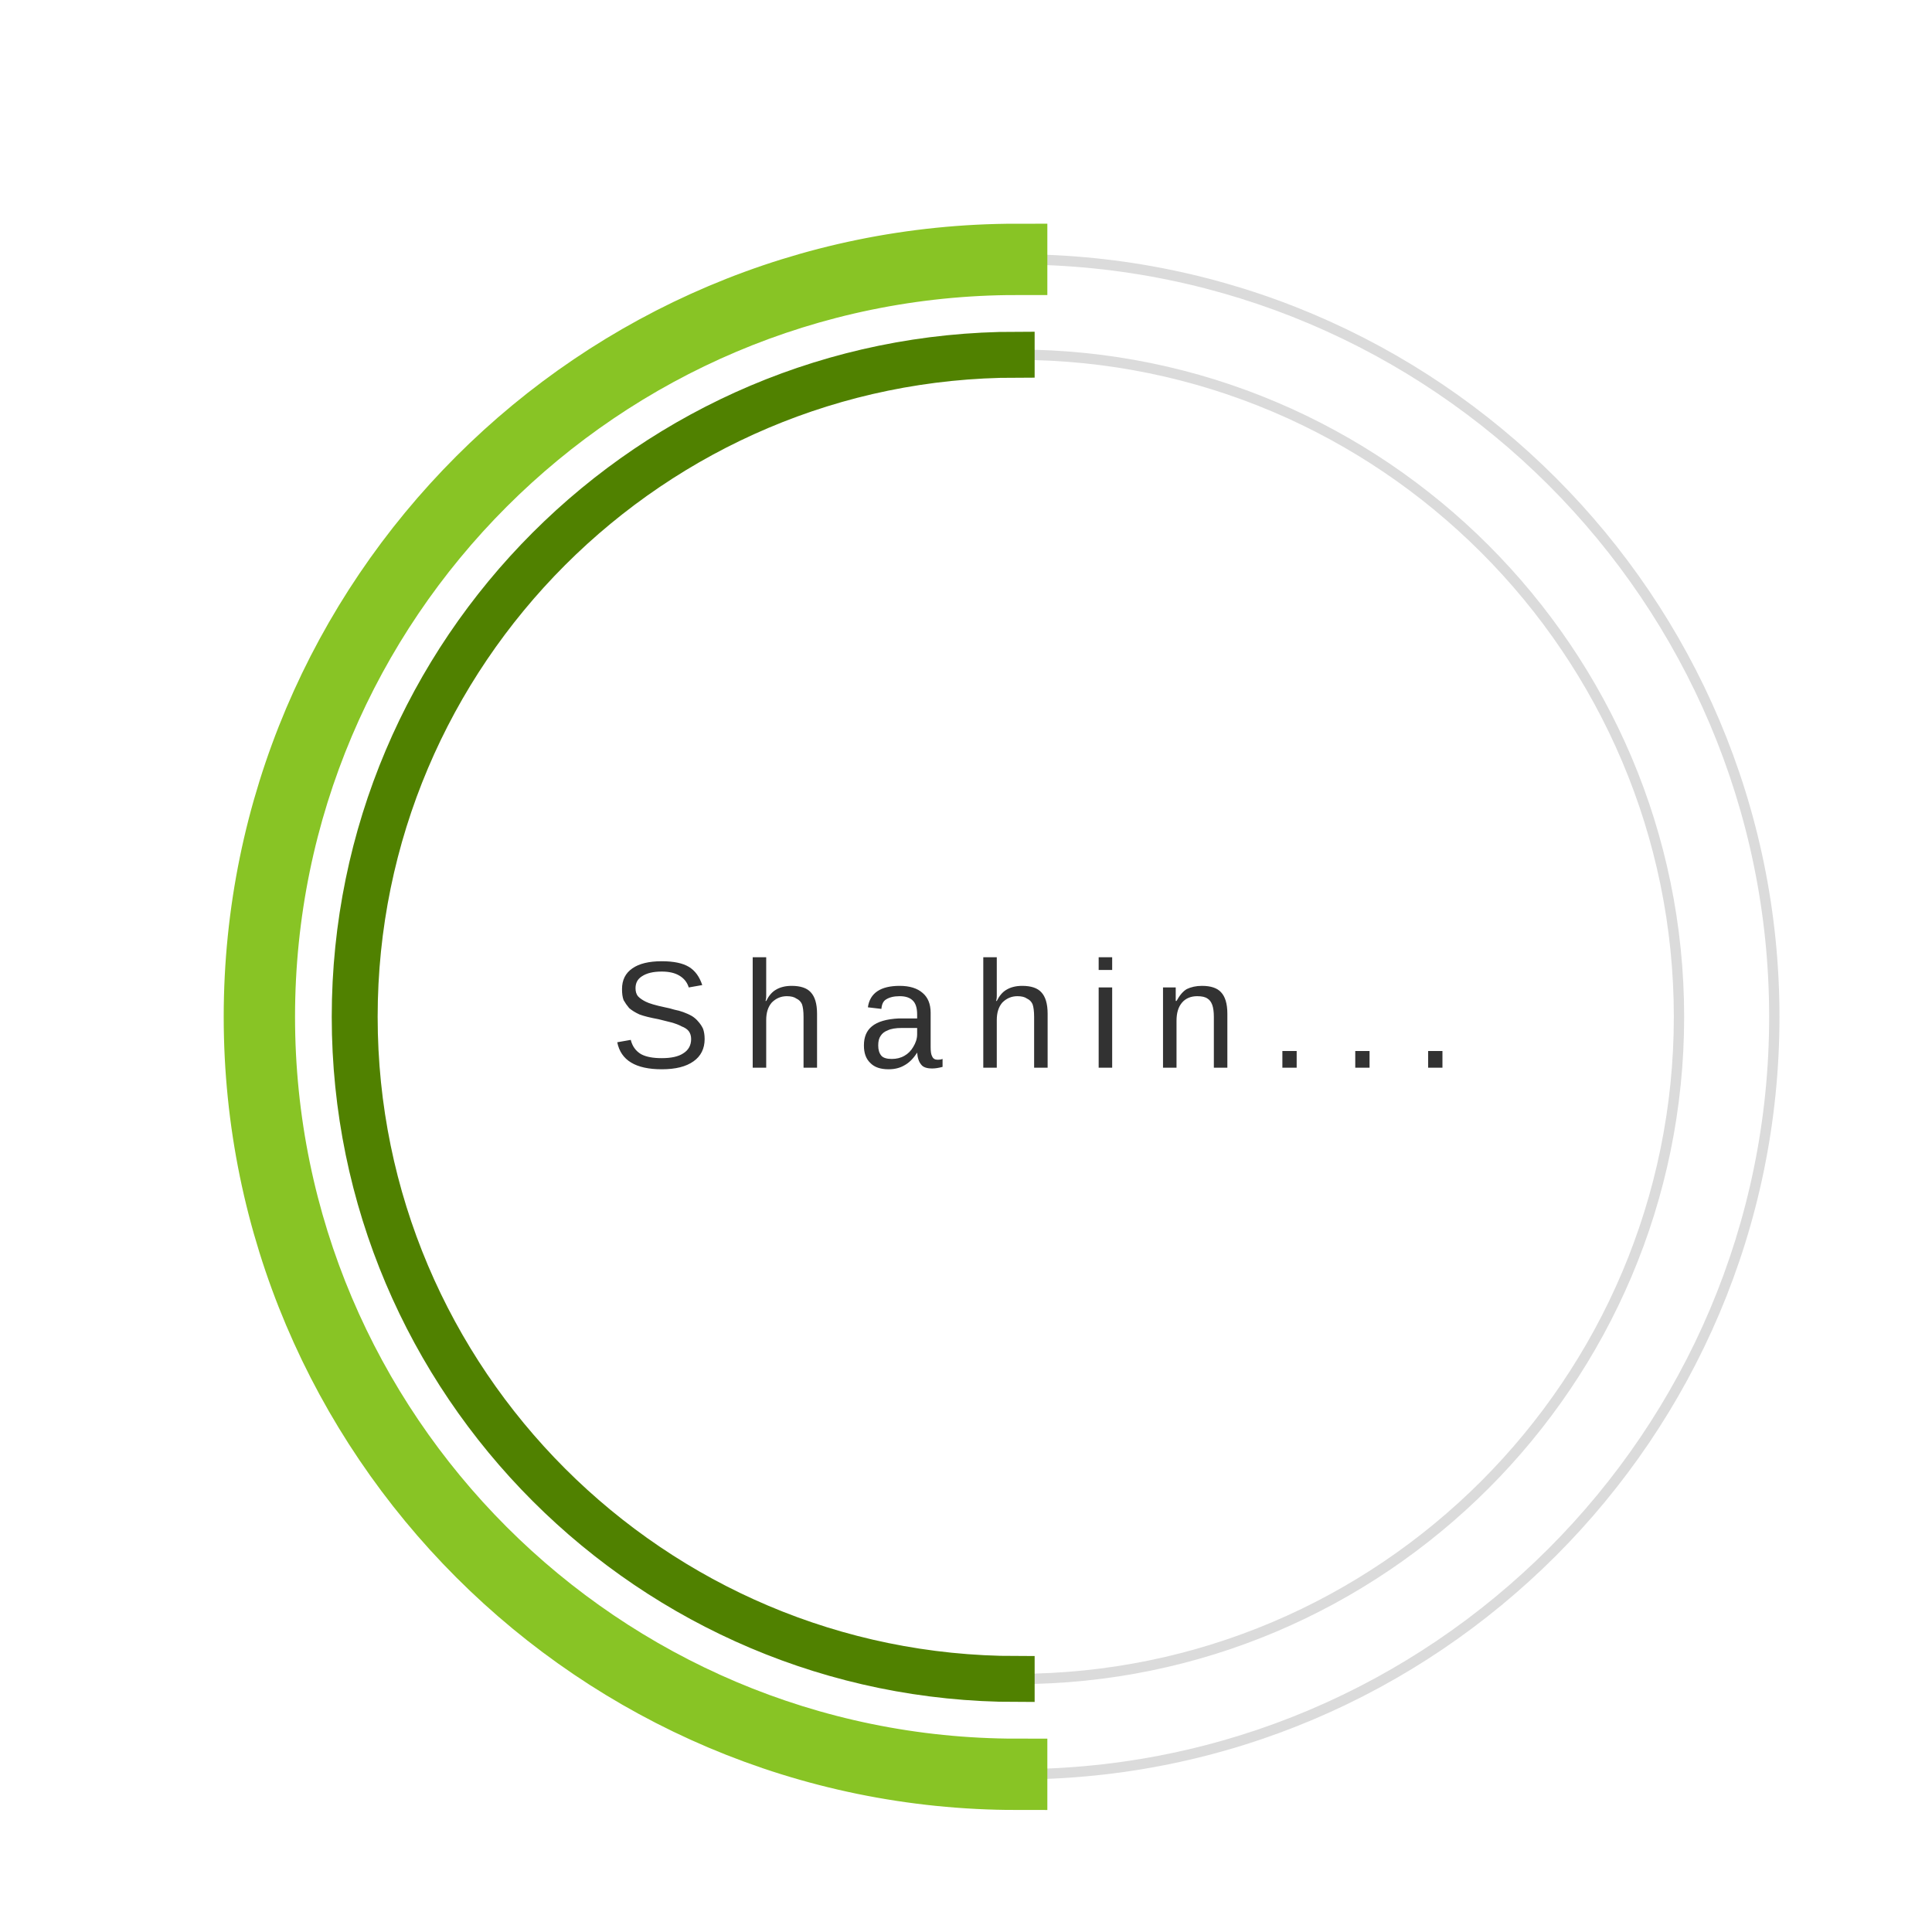
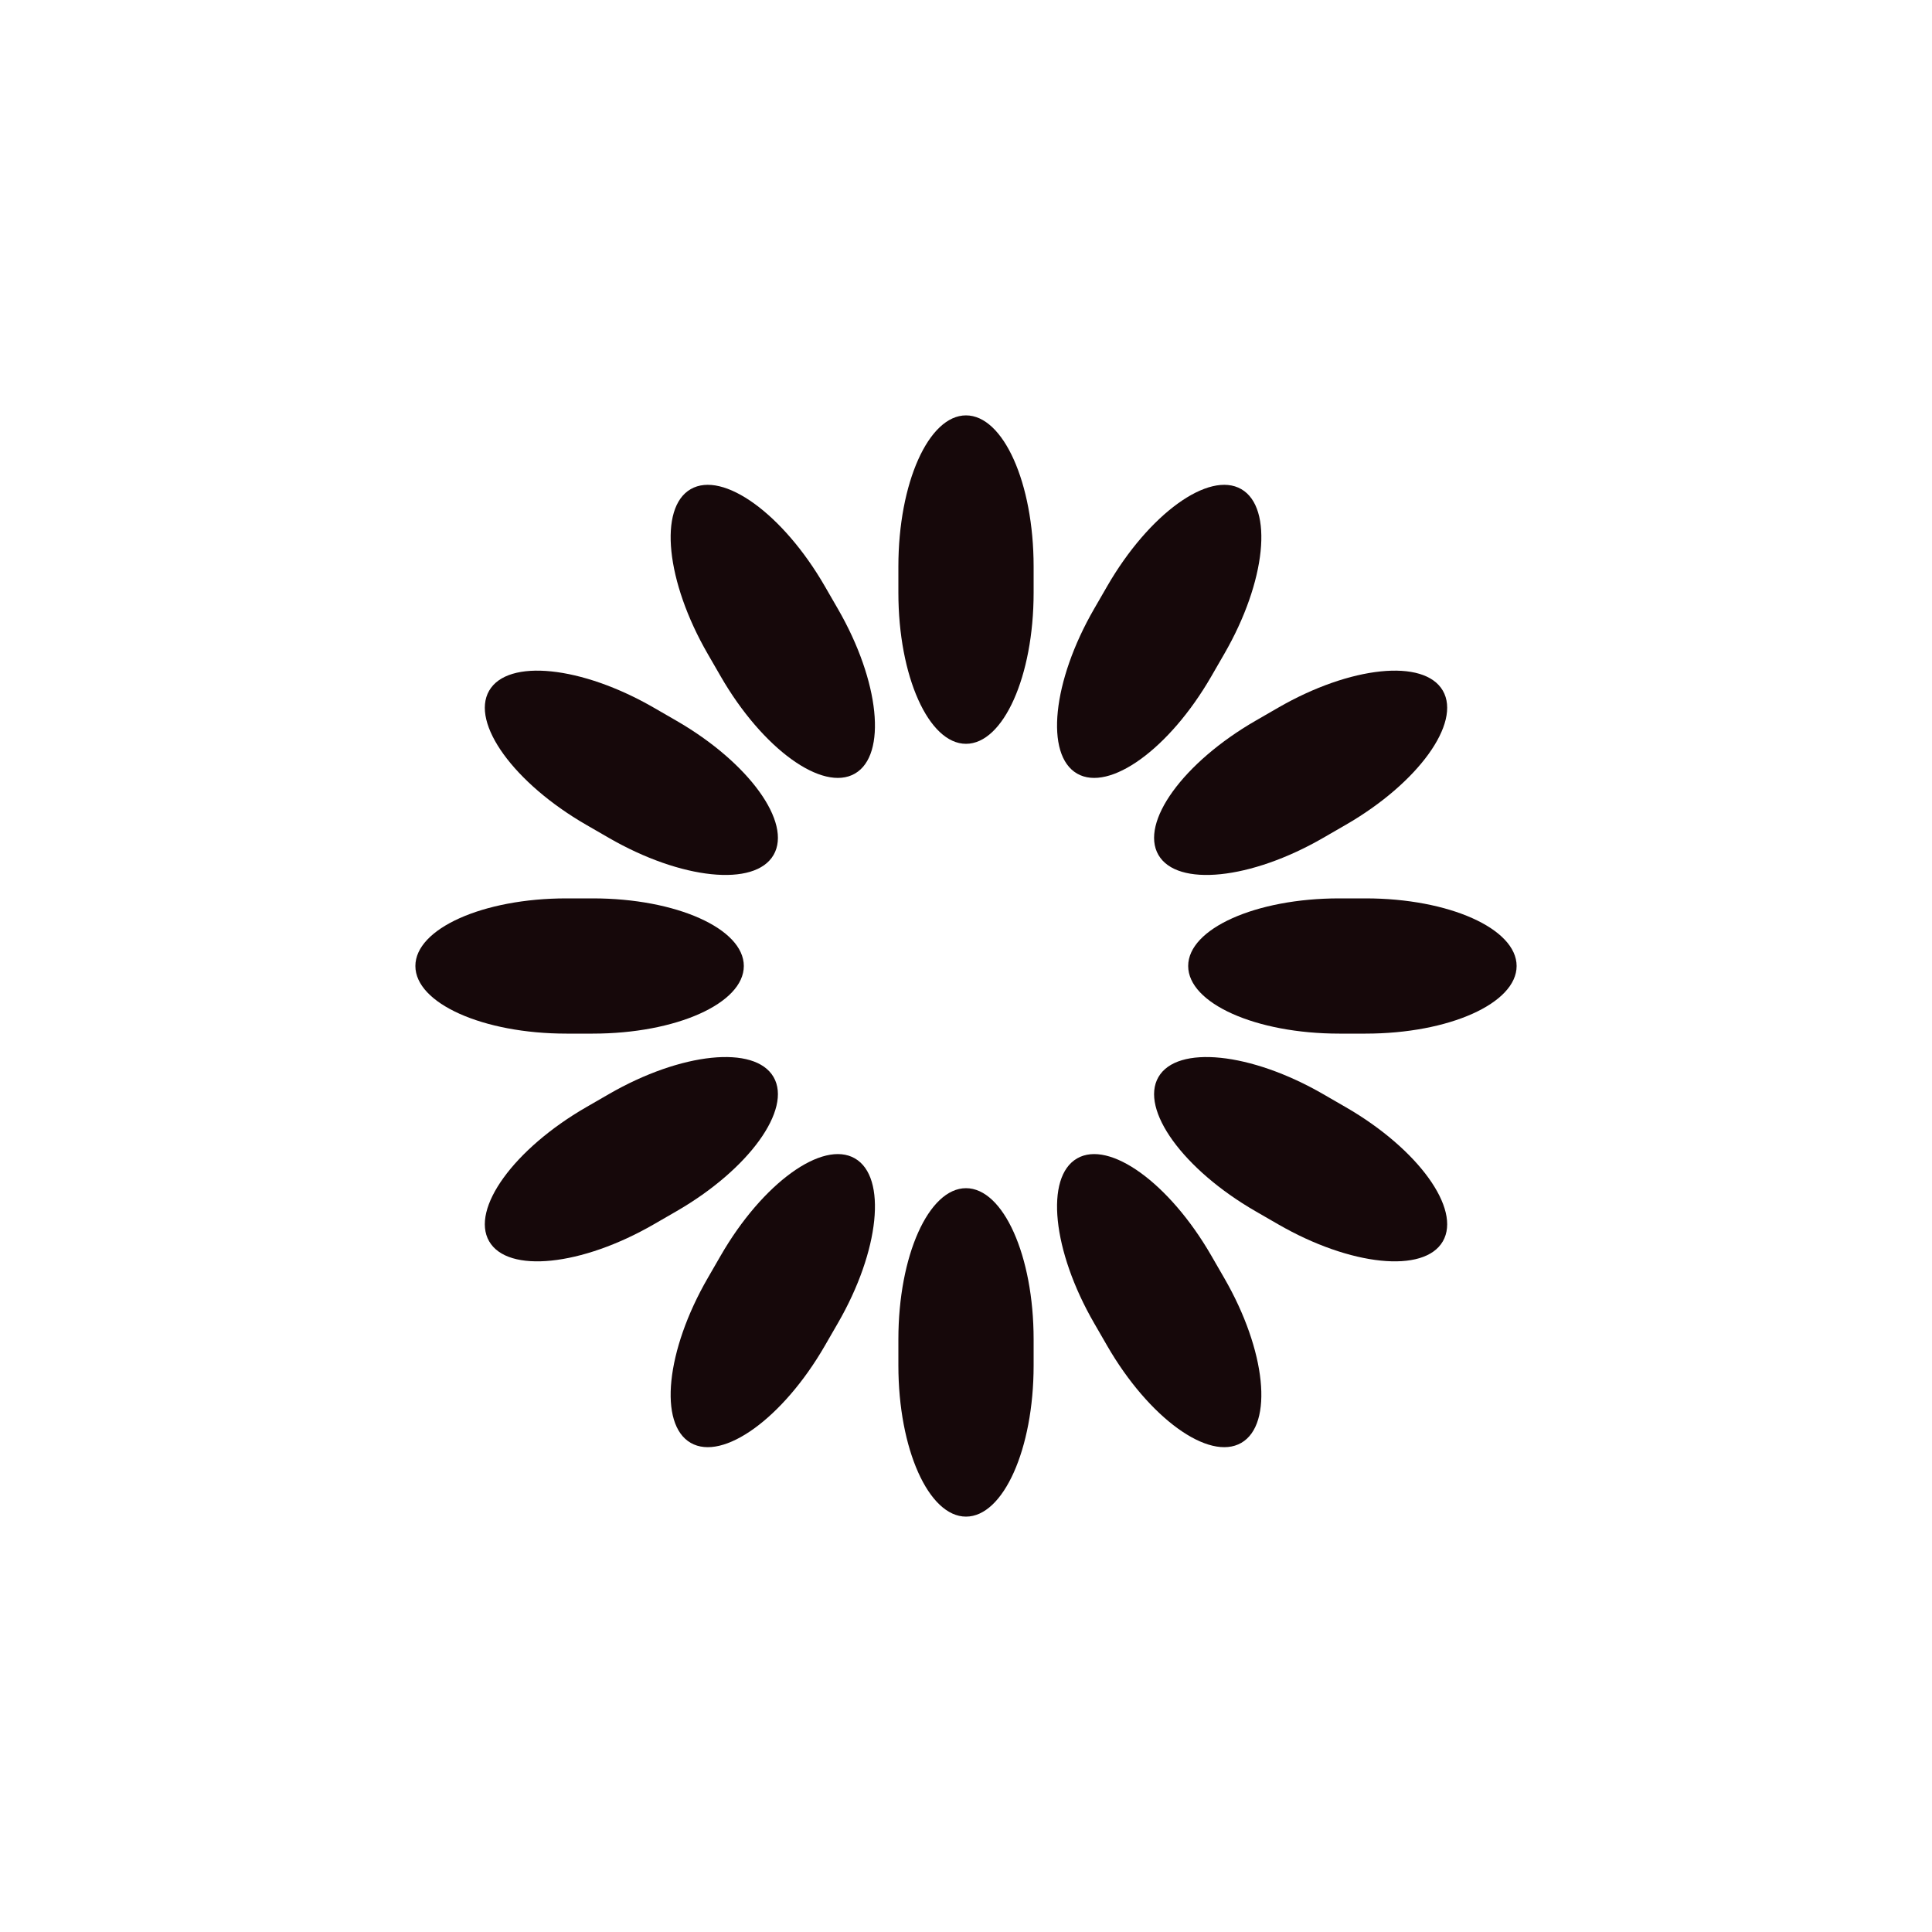
- <svg xmlns="http://www.w3.org/2000/svg" version="1.1" id="dc-spinner" x="0px" y="0px" width="150" height="150" viewBox="0 0 38 38" preserveAspectRatio="xMinYMin meet">
-   <text x="12" y="21" font-family="arial" font-size="3px" style="letter-spacing:0.6" fill="#323232">Shahin...
-      <animate attributeName="opacity" values="0;1;0" dur="1.8s" repeatCount="indefinite" />
-   </text>
-   <path fill="#dbdbdb" d="M20,35c-8.271,0-15-6.729-15-15S11.729,5,20,5s15,6.729,15,15S28.271,35,20,35z M20,5.203     C11.841,5.203,5.203,11.841,5.203,20c0,8.159,6.638,14.797,14.797,14.797S34.797,28.159,34.797,20     C34.797,11.841,28.159,5.203,20,5.203z">
-   </path>
-   <path fill="#dbdbdb" d="M20,33.125c-7.237,0-13.125-5.888-13.125-13.125S12.763,6.875,20,6.875S33.125,12.763,33.125,20     S27.237,33.125,20,33.125z M20,7.078C12.875,7.078,7.078,12.875,7.078,20c0,7.125,5.797,12.922,12.922,12.922     S32.922,27.125,32.922,20C32.922,12.875,27.125,7.078,20,7.078z">
-   </path>
-   <path fill="#2AA198" stroke="#88c425" stroke-width="1.2" stroke-miterlimit="10" d="M5.203,20    c0-8.159,6.638-14.797,14.797-14.797V5C11.729,5,5,11.729,5,20s6.729,15,15,15v-0.203C11.841,34.797,5.203,28.159,5.203,20z">
-     <animateTransform attributeName="transform" type="rotate" from="0 20 20" to="360 20 20" calcMode="spline" keySplines="0.4, 0, 0.2, 1" keyTimes="0;1" dur="2s" repeatCount="indefinite" />
-   </path>
-   <path fill="#859900" stroke="#508100" stroke-width="0.7" stroke-miterlimit="10" d="M7.078,20   c0-7.125,5.797-12.922,12.922-12.922V6.875C12.763,6.875,6.875,12.763,6.875,20S12.763,33.125,20,33.125v-0.203   C12.875,32.922,7.078,27.125,7.078,20z">
-     <animateTransform attributeName="transform" type="rotate" from="0 20 20" to="360 20 20" dur="1.8s" repeatCount="indefinite" />
-   </path>
+ <svg xmlns="http://www.w3.org/2000/svg" style="margin: auto; background: rgb(255, 255, 255); display: block; shape-rendering: auto;" width="331px" height="331px" viewBox="0 0 100 100" preserveAspectRatio="xMidYMid">
+   <g transform="rotate(0 50 50)">
+     <rect x="46.5" y="21.5" rx="3.5" ry="7.82" width="7" height="17" fill="#16080a">
+       <animate attributeName="opacity" values="1;0" keyTimes="0;1" dur="3.03s" begin="-2.778s" repeatCount="indefinite" />
+     </rect>
+   </g>
+   <g transform="rotate(30 50 50)">
+     <rect x="46.5" y="21.5" rx="3.5" ry="7.82" width="7" height="17" fill="#16080a">
+       <animate attributeName="opacity" values="1;0" keyTimes="0;1" dur="3.03s" begin="-2.525s" repeatCount="indefinite" />
+     </rect>
+   </g>
+   <g transform="rotate(60 50 50)">
+     <rect x="46.5" y="21.5" rx="3.5" ry="7.82" width="7" height="17" fill="#16080a">
+       <animate attributeName="opacity" values="1;0" keyTimes="0;1" dur="3.03s" begin="-2.273s" repeatCount="indefinite" />
+     </rect>
+   </g>
+   <g transform="rotate(90 50 50)">
+     <rect x="46.5" y="21.5" rx="3.5" ry="7.82" width="7" height="17" fill="#16080a">
+       <animate attributeName="opacity" values="1;0" keyTimes="0;1" dur="3.03s" begin="-2.02s" repeatCount="indefinite" />
+     </rect>
+   </g>
+   <g transform="rotate(120 50 50)">
+     <rect x="46.5" y="21.5" rx="3.5" ry="7.82" width="7" height="17" fill="#16080a">
+       <animate attributeName="opacity" values="1;0" keyTimes="0;1" dur="3.03s" begin="-1.768s" repeatCount="indefinite" />
+     </rect>
+   </g>
+   <g transform="rotate(150 50 50)">
+     <rect x="46.5" y="21.5" rx="3.5" ry="7.82" width="7" height="17" fill="#16080a">
+       <animate attributeName="opacity" values="1;0" keyTimes="0;1" dur="3.03s" begin="-1.515s" repeatCount="indefinite" />
+     </rect>
+   </g>
+   <g transform="rotate(180 50 50)">
+     <rect x="46.5" y="21.5" rx="3.5" ry="7.82" width="7" height="17" fill="#16080a">
+       <animate attributeName="opacity" values="1;0" keyTimes="0;1" dur="3.03s" begin="-1.263s" repeatCount="indefinite" />
+     </rect>
+   </g>
+   <g transform="rotate(210 50 50)">
+     <rect x="46.5" y="21.5" rx="3.5" ry="7.82" width="7" height="17" fill="#16080a">
+       <animate attributeName="opacity" values="1;0" keyTimes="0;1" dur="3.03s" begin="-1.01s" repeatCount="indefinite" />
+     </rect>
+   </g>
+   <g transform="rotate(240 50 50)">
+     <rect x="46.5" y="21.5" rx="3.5" ry="7.82" width="7" height="17" fill="#16080a">
+       <animate attributeName="opacity" values="1;0" keyTimes="0;1" dur="3.03s" begin="-0.758s" repeatCount="indefinite" />
+     </rect>
+   </g>
+   <g transform="rotate(270 50 50)">
+     <rect x="46.5" y="21.5" rx="3.5" ry="7.82" width="7" height="17" fill="#16080a">
+       <animate attributeName="opacity" values="1;0" keyTimes="0;1" dur="3.03s" begin="-0.505s" repeatCount="indefinite" />
+     </rect>
+   </g>
+   <g transform="rotate(300 50 50)">
+     <rect x="46.5" y="21.5" rx="3.5" ry="7.82" width="7" height="17" fill="#16080a">
+       <animate attributeName="opacity" values="1;0" keyTimes="0;1" dur="3.03s" begin="-0.253s" repeatCount="indefinite" />
+     </rect>
+   </g>
+   <g transform="rotate(330 50 50)">
+     <rect x="46.5" y="21.5" rx="3.5" ry="7.82" width="7" height="17" fill="#16080a">
+       <animate attributeName="opacity" values="1;0" keyTimes="0;1" dur="3.03s" begin="0s" repeatCount="indefinite" />
+     </rect>
+   </g>
</svg>
